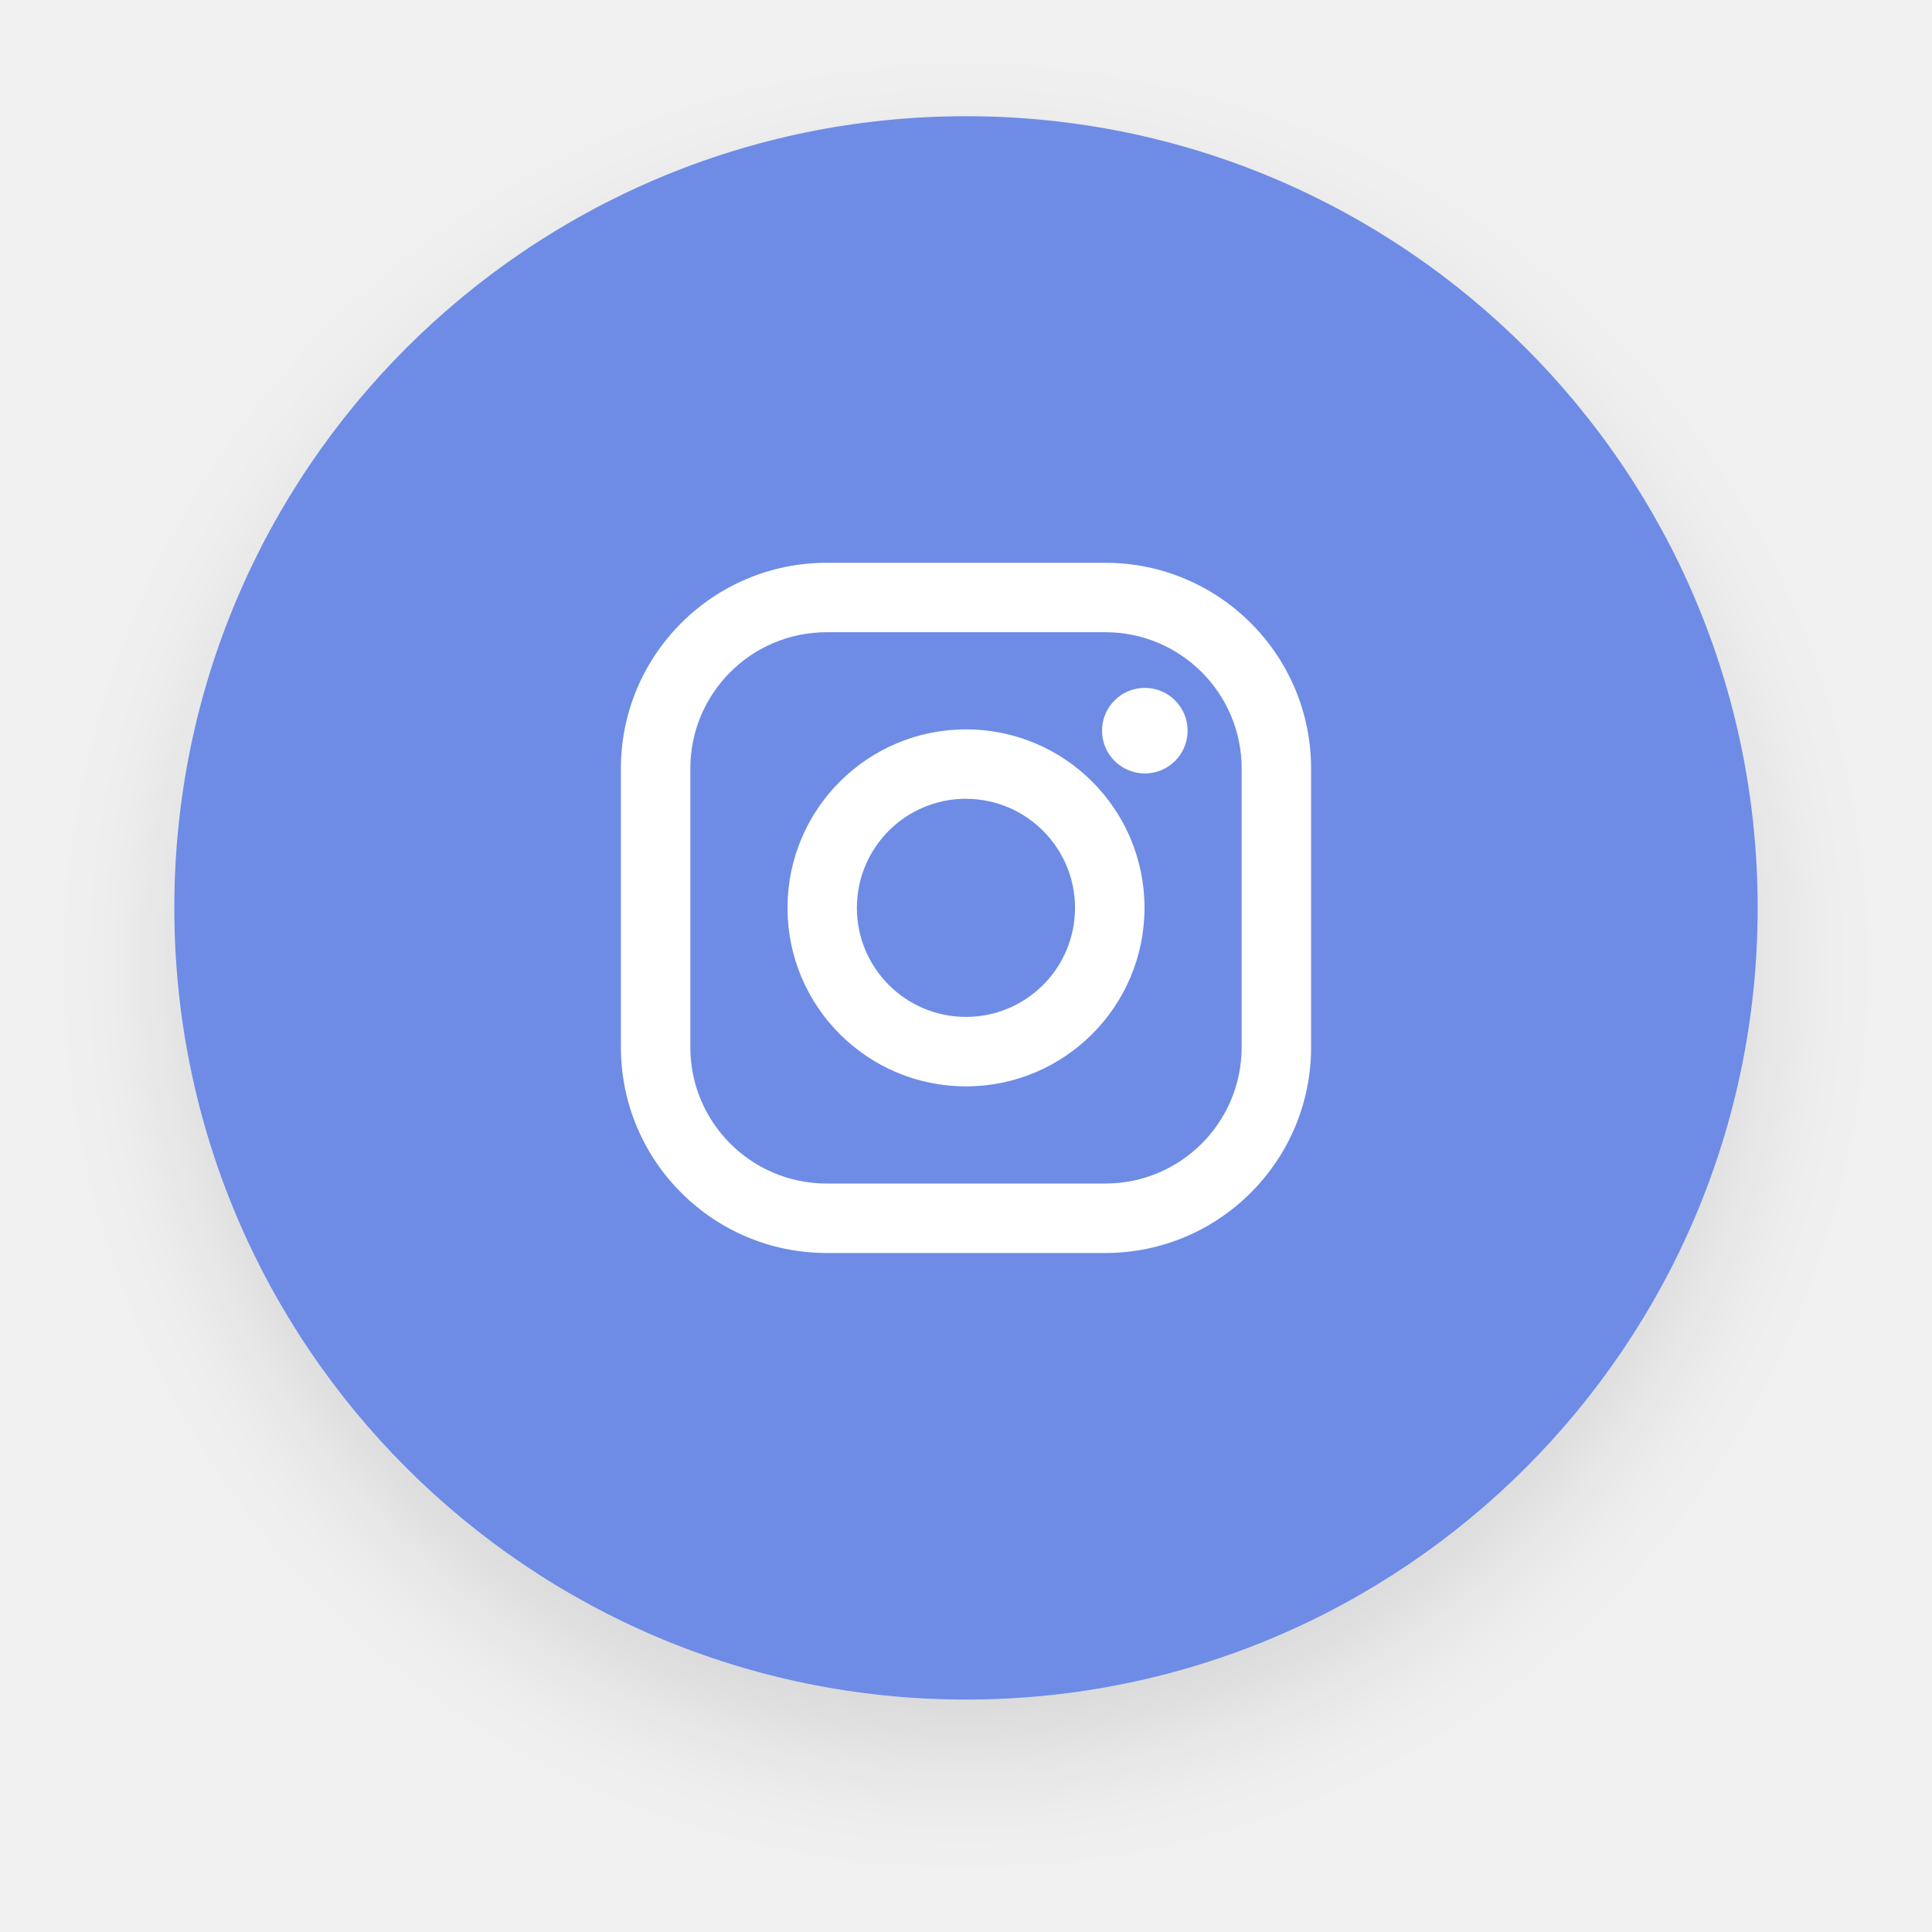
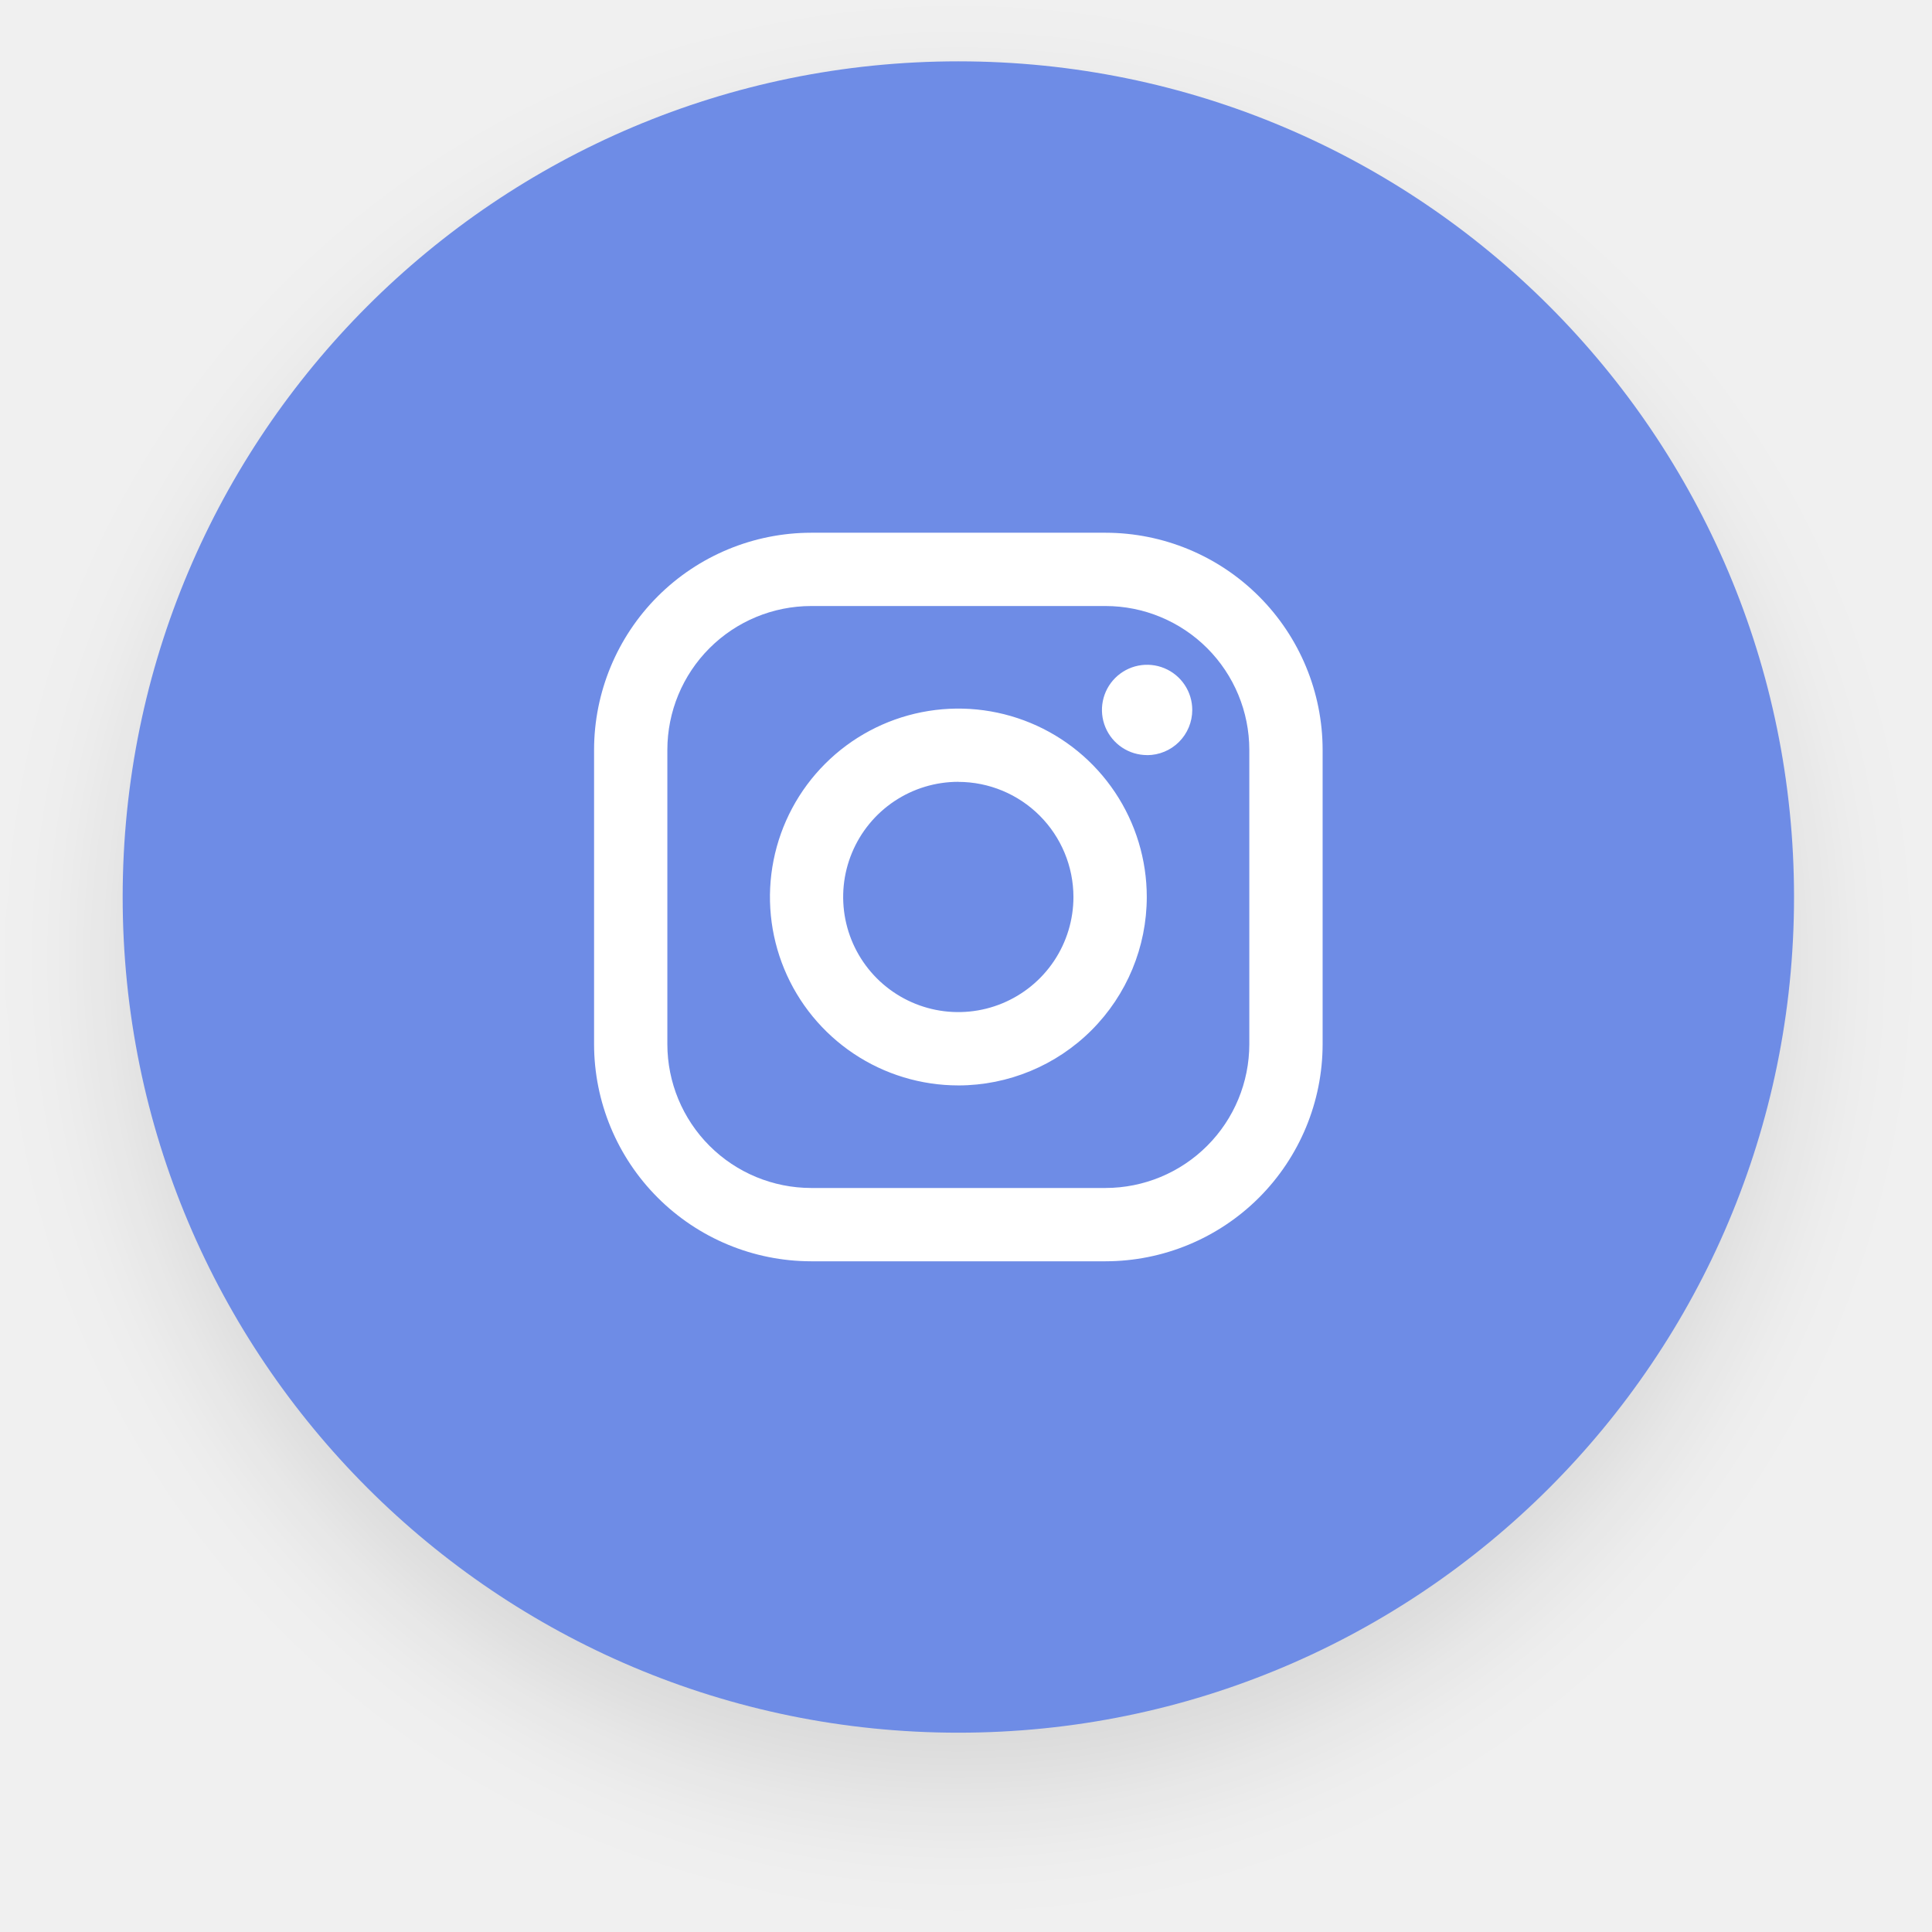
- <svg xmlns="http://www.w3.org/2000/svg" width="133.002" height="133.001" viewBox="0 0 133.002 133.001">
+ <svg xmlns="http://www.w3.org/2000/svg" width="126" height="126" viewBox="0 0 126 126" fill="none">
+   <g filter="url(#filter0_d_4338_137359)">
+     <path d="M62.501 113.002C92.601 113.002 117.002 88.601 117.002 58.501C117.002 28.401 92.601 4 62.501 4C32.401 4 8 28.401 8 58.501C8 88.601 32.401 113.002 62.501 113.002Z" fill="#6E8CE6" />
+   </g>
+   <path d="M72.103 82.258H52.898C49.145 82.254 45.547 80.761 42.894 78.107C40.24 75.454 38.748 71.856 38.744 68.103V48.898C38.748 45.145 40.241 41.548 42.894 38.894C45.548 36.241 49.145 34.748 52.898 34.744H72.103C75.856 34.748 79.454 36.24 82.107 38.894C84.761 41.547 86.254 45.145 86.258 48.898V68.103C86.254 71.856 84.761 75.454 82.108 78.108C79.454 80.761 75.856 82.254 72.103 82.258V82.258ZM52.898 39.523C50.413 39.526 48.03 40.514 46.272 42.272C44.515 44.029 43.526 46.412 43.523 48.898V68.103C43.526 70.588 44.515 72.971 46.272 74.728C48.03 76.486 50.413 77.474 52.898 77.477H72.103C74.588 77.474 76.971 76.486 78.728 74.728C80.486 72.971 81.474 70.588 81.477 68.103V48.898C81.474 46.413 80.486 44.03 78.729 42.272C76.971 40.514 74.588 39.526 72.103 39.523H52.898ZM62.498 70.788C60.068 70.787 57.692 70.066 55.672 68.715C53.652 67.364 52.078 65.445 51.148 63.199C50.219 60.954 49.976 58.483 50.451 56.1C50.925 53.716 52.096 51.527 53.815 49.809C55.534 48.091 57.723 46.921 60.107 46.448C62.49 45.974 64.961 46.218 67.206 47.148C69.451 48.078 71.37 49.653 72.72 51.674C74.07 53.695 74.79 56.071 74.79 58.501C74.787 61.759 73.491 64.883 71.187 67.187C68.883 69.49 65.759 70.786 62.501 70.789L62.498 70.788ZM62.498 50.988C61.013 50.988 59.561 51.428 58.326 52.253C57.091 53.078 56.129 54.251 55.561 55.623C54.992 56.995 54.844 58.505 55.133 59.962C55.423 61.418 56.138 62.756 57.188 63.807C58.239 64.857 59.577 65.572 61.033 65.862C62.49 66.151 63.999 66.003 65.372 65.434C66.744 64.866 67.916 63.904 68.742 62.669C69.567 61.434 70.007 59.982 70.007 58.497C70.004 56.507 69.212 54.6 67.805 53.193C66.398 51.786 64.491 50.995 62.501 50.992L62.498 50.988ZM74.81 49.245C74.228 49.245 73.658 49.072 73.174 48.748C72.69 48.424 72.312 47.964 72.09 47.426C71.867 46.888 71.809 46.296 71.923 45.724C72.037 45.153 72.317 44.629 72.729 44.217C73.141 43.805 73.666 43.525 74.237 43.411C74.809 43.298 75.401 43.356 75.939 43.58C76.477 43.803 76.937 44.18 77.26 44.665C77.584 45.149 77.756 45.718 77.756 46.301C77.756 47.082 77.446 47.831 76.894 48.384C76.343 48.936 75.594 49.248 74.813 49.249L74.81 49.245Z" fill="white" />
  <defs>
-     <linearGradient id="a" x1="0.503" x2="0.5" y2="1" gradientUnits="objectBoundingBox">
-       <stop offset="0" stop-color="#7024c4" />
-       <stop offset="0.415" stop-color="#c21975" />
-       <stop offset="0.702" stop-color="#c74c4d" />
-       <stop offset="1" stop-color="#e09b3d" />
-     </linearGradient>
-     <filter id="b" x="0" y="0" width="133.002" height="133.001" filterUnits="userSpaceOnUse">
-       <feOffset dy="4" input="SourceAlpha" />
-       <feGaussianBlur stdDeviation="4" result="c" />
-       <feFlood flood-opacity="0.102" />
-       <feComposite operator="in" in2="c" />
-       <feComposite in="SourceGraphic" />
+     <filter id="filter0_d_4338_137359" x="0" y="0" width="125.002" height="125.002" filterUnits="userSpaceOnUse" color-interpolation-filters="sRGB">
+       <feFlood flood-opacity="0" result="BackgroundImageFix" />
+       <feColorMatrix in="SourceAlpha" type="matrix" values="0 0 0 0 0 0 0 0 0 0 0 0 0 0 0 0 0 0 127 0" result="hardAlpha" />
+       <feOffset dy="4" />
+       <feGaussianBlur stdDeviation="4" />
+       <feColorMatrix type="matrix" values="0 0 0 0 0 0 0 0 0 0 0 0 0 0 0 0 0 0 0.102 0" />
+       <feBlend mode="normal" in2="BackgroundImageFix" result="effect1_dropShadow_4338_137359" />
+       <feBlend mode="normal" in="SourceGraphic" in2="effect1_dropShadow_4338_137359" result="shape" />
    </filter>
  </defs>
-   <g transform="translate(12 8)">
-     <g transform="matrix(1, 0, 0, 1, -12, -8)" filter="url(#b)">
-       <circle cx="54.501" cy="54.501" r="54.501" transform="translate(12 8)" fill="#6e8ce6" />
-     </g>
-     <path d="M33.359,47.514H14.154A14.17,14.17,0,0,1,0,33.359V14.154A14.17,14.17,0,0,1,14.154,0H33.359A14.17,14.17,0,0,1,47.514,14.154V33.359A14.17,14.17,0,0,1,33.359,47.514ZM14.154,4.779a9.386,9.386,0,0,0-9.375,9.375V33.359a9.385,9.385,0,0,0,9.375,9.374H33.359a9.384,9.384,0,0,0,9.374-9.374V14.154a9.385,9.385,0,0,0-9.374-9.375Zm9.6,31.265A12.288,12.288,0,1,1,36.046,23.757,12.3,12.3,0,0,1,23.757,36.045Zm0-19.8a7.509,7.509,0,1,0,7.509,7.509A7.517,7.517,0,0,0,23.757,16.248Zm12.312-1.743a2.945,2.945,0,1,1,2.946-2.944A2.948,2.948,0,0,1,36.069,14.505Z" transform="translate(30.744 30.744)" fill="#fff" />
-   </g>
</svg>
